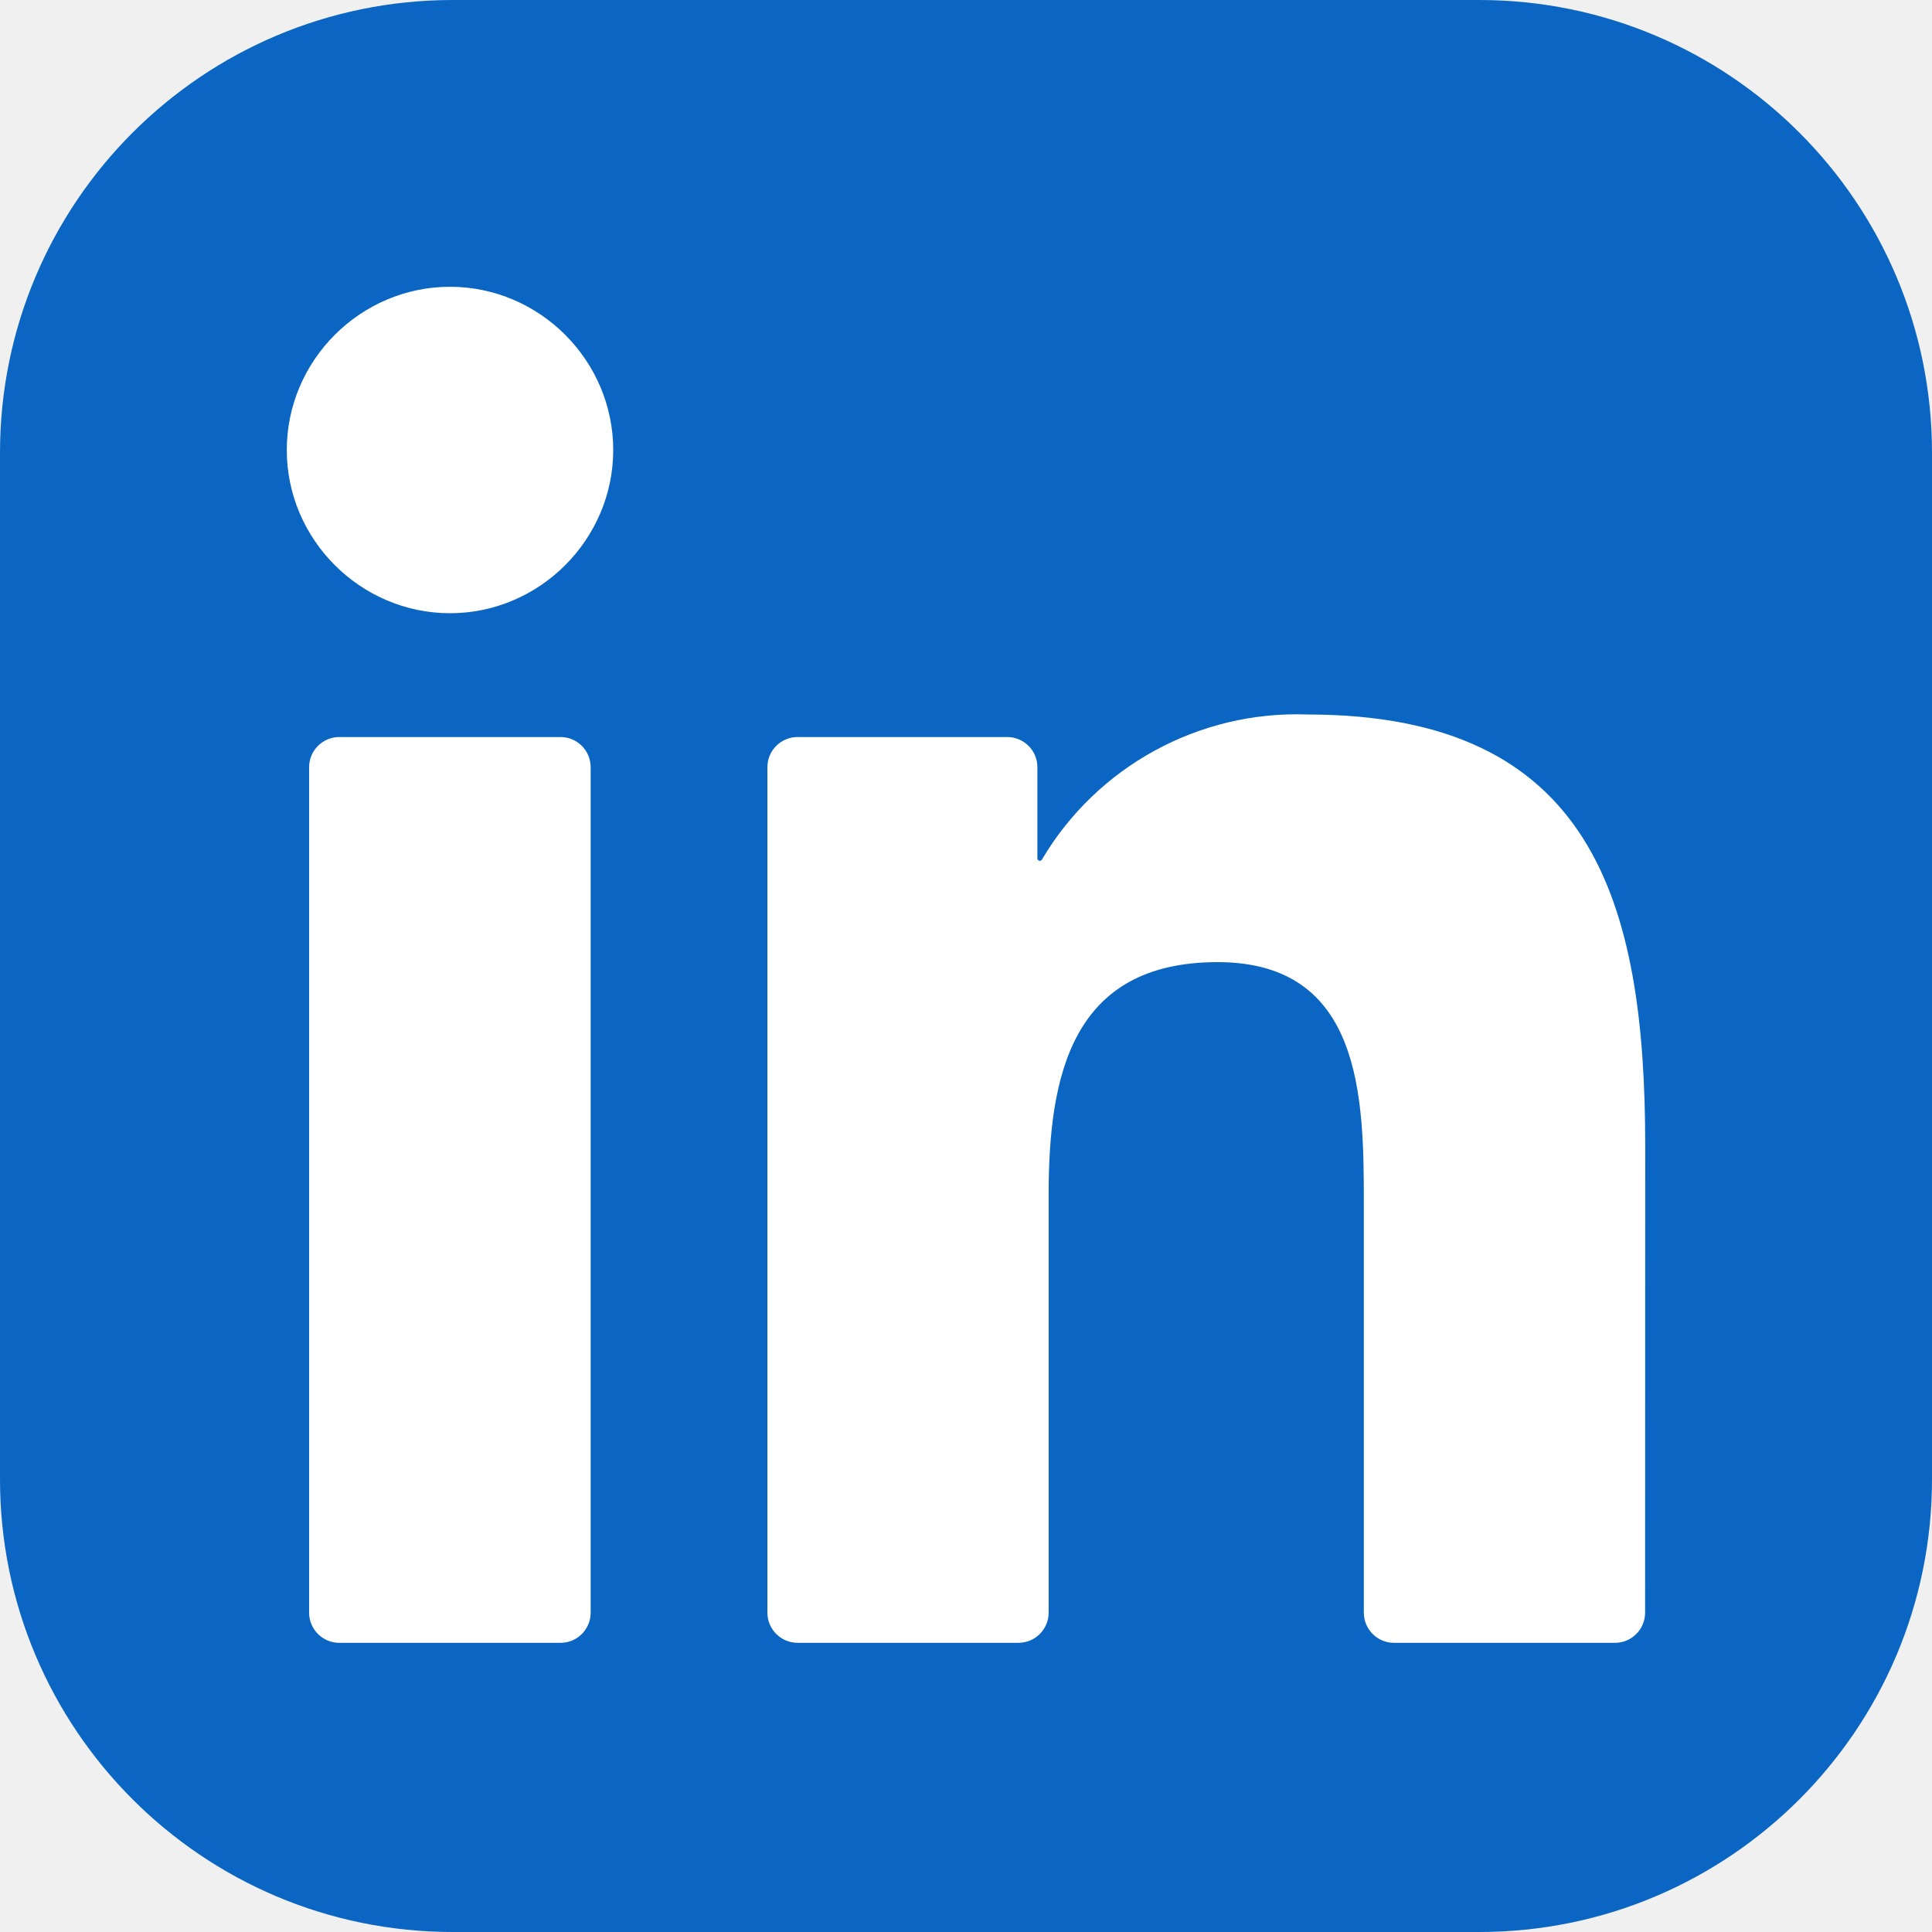
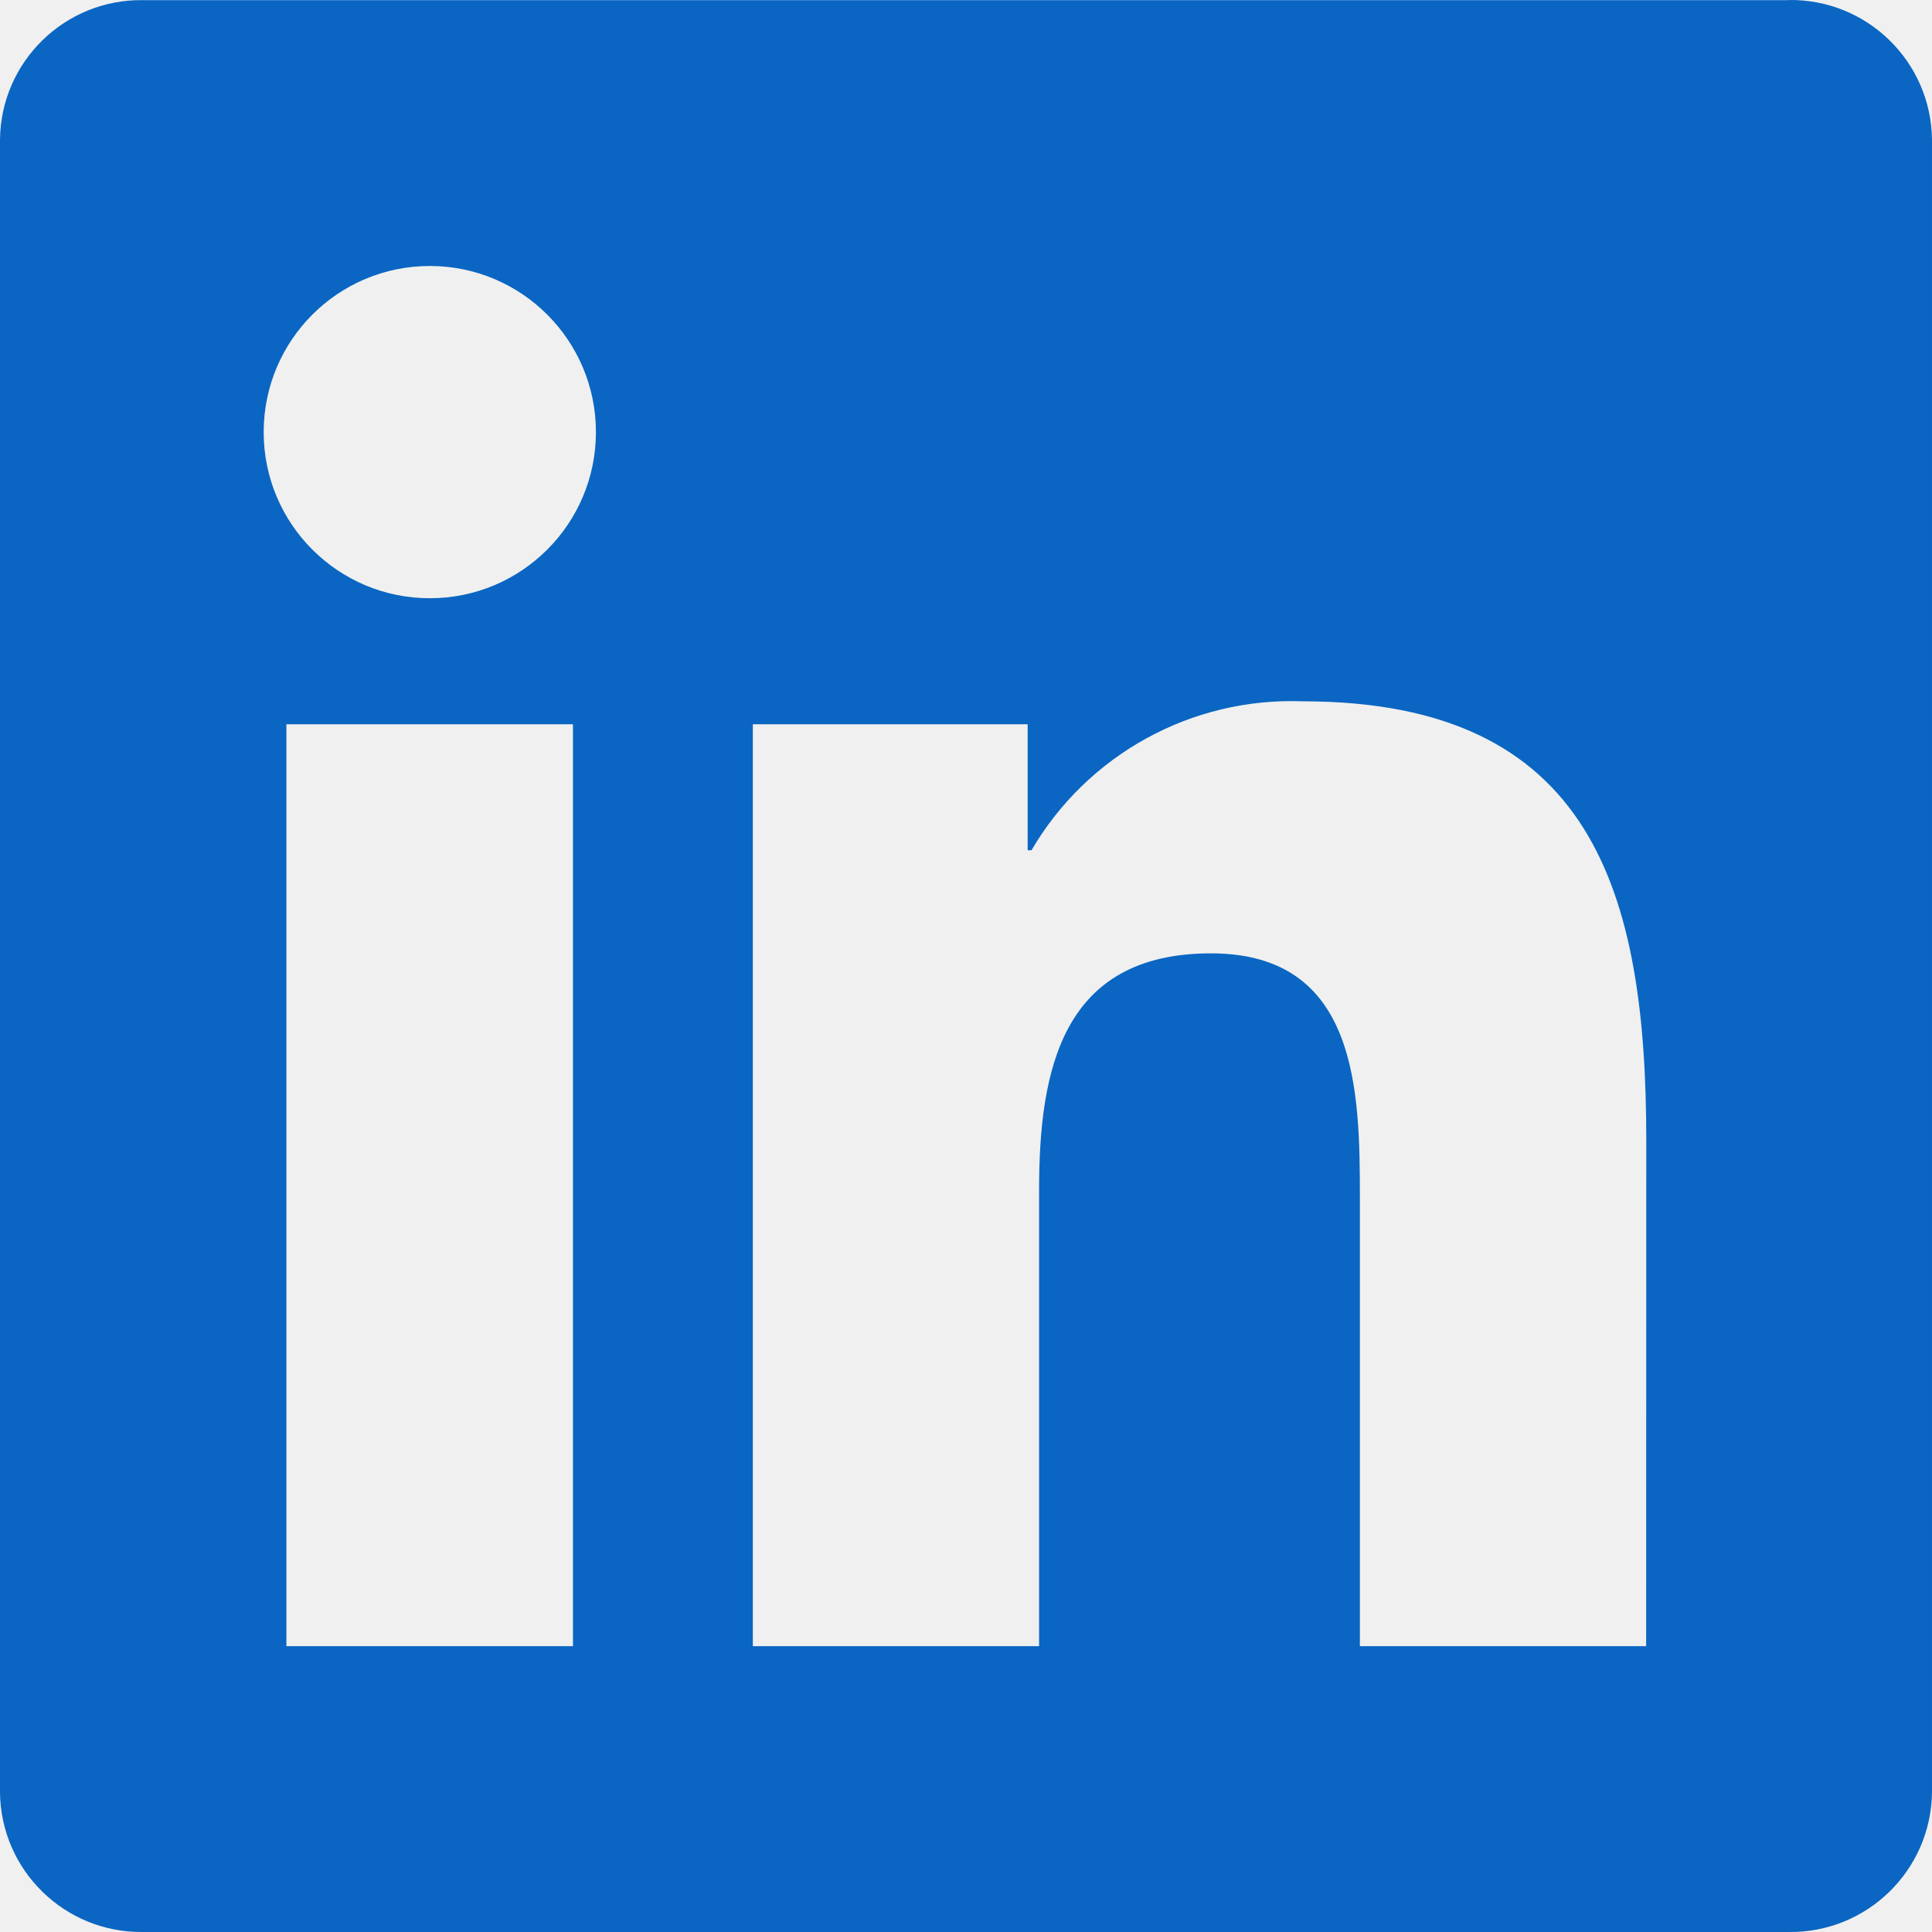
- <svg xmlns="http://www.w3.org/2000/svg" width="256" height="256" viewBox="0 0 256 256" fill="none">
-   <rect width="256" height="256" rx="60" fill="#0A66C2" />
-   <path d="M184.715 217.685H213.985C216.194 217.685 217.985 215.895 217.985 213.686L218 151.844C218 119.521 211.035 94.675 173.262 94.675C158.903 94.142 145.362 101.544 138.055 113.904C137.997 114.002 137.893 114.062 137.779 114.062C137.603 114.062 137.46 113.919 137.46 113.743V101.66C137.46 99.451 135.67 97.66 133.46 97.66H105.683C103.474 97.66 101.683 99.451 101.683 101.66V213.68C101.683 215.89 103.474 217.68 105.683 217.68H134.951C137.16 217.68 138.951 215.89 138.951 213.68V158.307C138.951 142.65 141.921 127.487 161.332 127.487C180.467 127.487 180.715 145.403 180.715 159.321V213.685C180.715 215.894 182.506 217.685 184.715 217.685Z" fill="white" />
-   <path d="M38 59.627C38 71.492 47.767 81.254 59.632 81.254C71.494 81.253 81.255 71.485 81.255 59.623C81.253 47.761 71.491 38 59.627 38C47.763 38 38 47.763 38 59.627Z" fill="white" />
-   <path d="M44.959 217.685H74.266C76.475 217.685 78.266 215.894 78.266 213.685V101.66C78.266 99.451 76.475 97.66 74.266 97.66H44.959C42.75 97.66 40.959 99.451 40.959 101.66V213.685C40.959 215.894 42.75 217.685 44.959 217.685Z" fill="white" />
+ <svg xmlns="http://www.w3.org/2000/svg" width="48" height="48" viewBox="0 0 256 256">
+   <path fill="#0a66c2" d="M218.123 218.127h-37.931v-59.403c0-14.165-.253-32.4-19.728-32.4c-19.756 0-22.779 15.434-22.779 31.369v60.43h-37.93V95.967h36.413v16.694h.51a39.91 39.91 0 0 1 35.928-19.733c38.445 0 45.533 25.288 45.533 58.186zM56.955 79.27c-12.157.002-22.014-9.852-22.016-22.009s9.851-22.014 22.008-22.016c12.157-.003 22.014 9.851 22.016 22.008A22.013 22.013 0 0 1 56.955 79.27m18.966 138.858H37.95V95.967h37.97zM237.033.018H18.89C8.58-.098.125 8.161-.001 18.471v219.053c.122 10.315 8.576 18.582 18.89 18.474h218.144c10.336.128 18.823-8.139 18.966-18.474V18.454c-.147-10.33-8.635-18.588-18.966-18.453" />
</svg>
